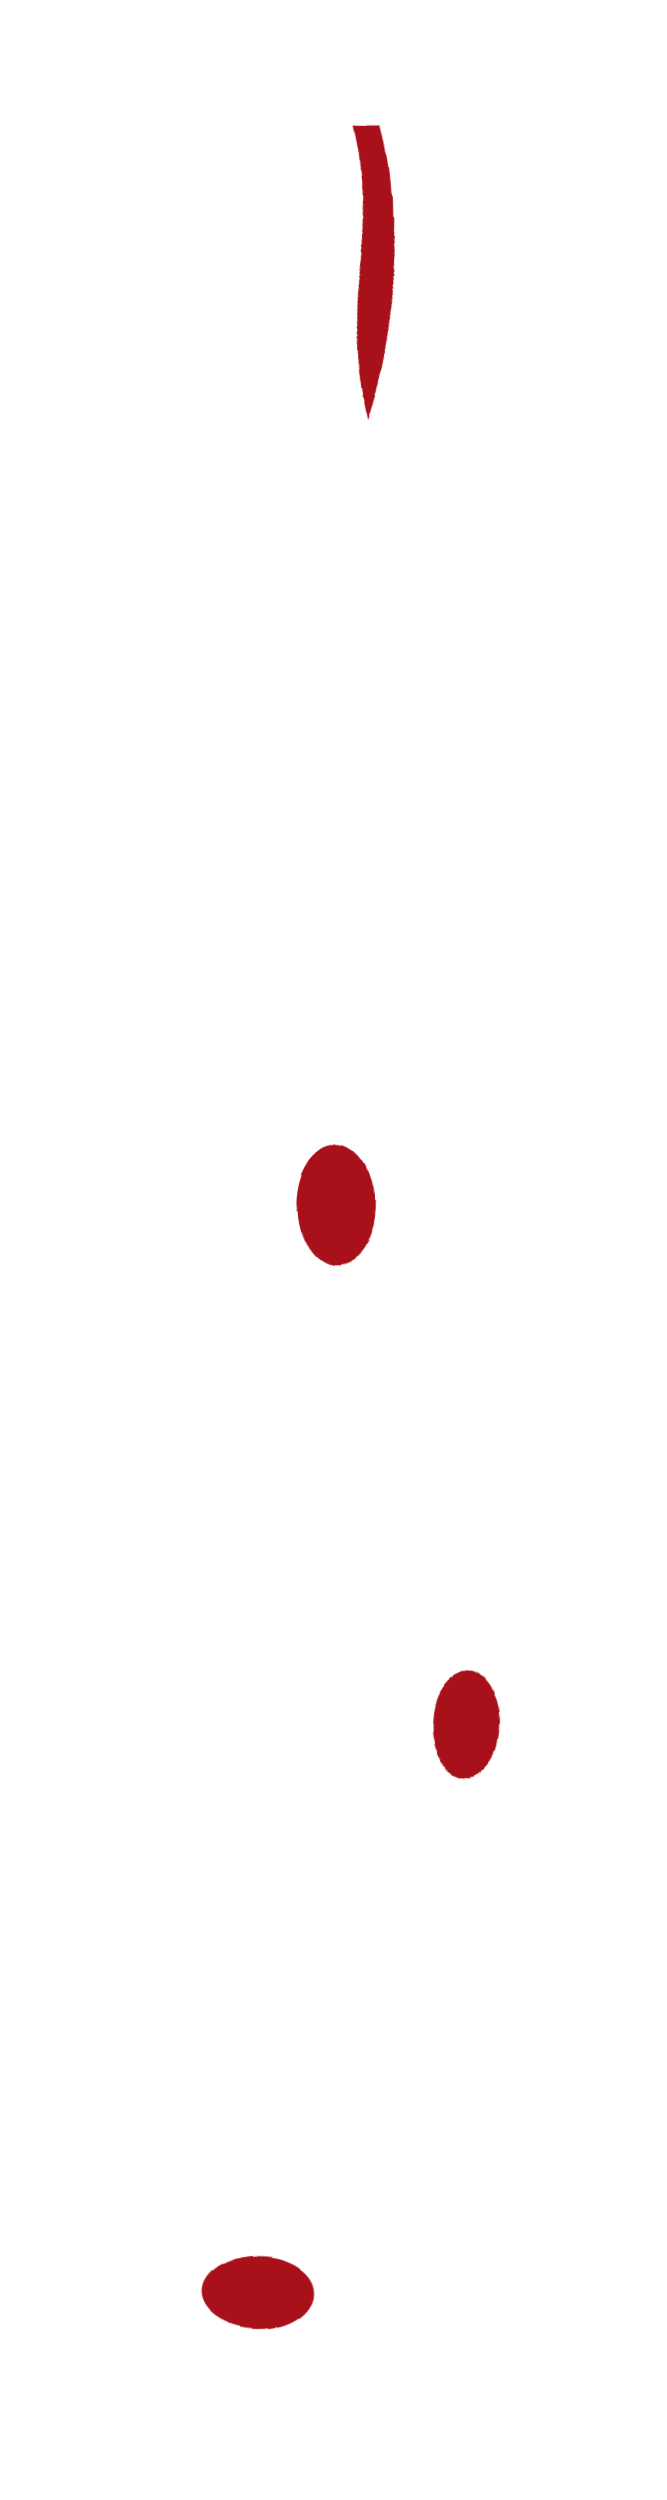
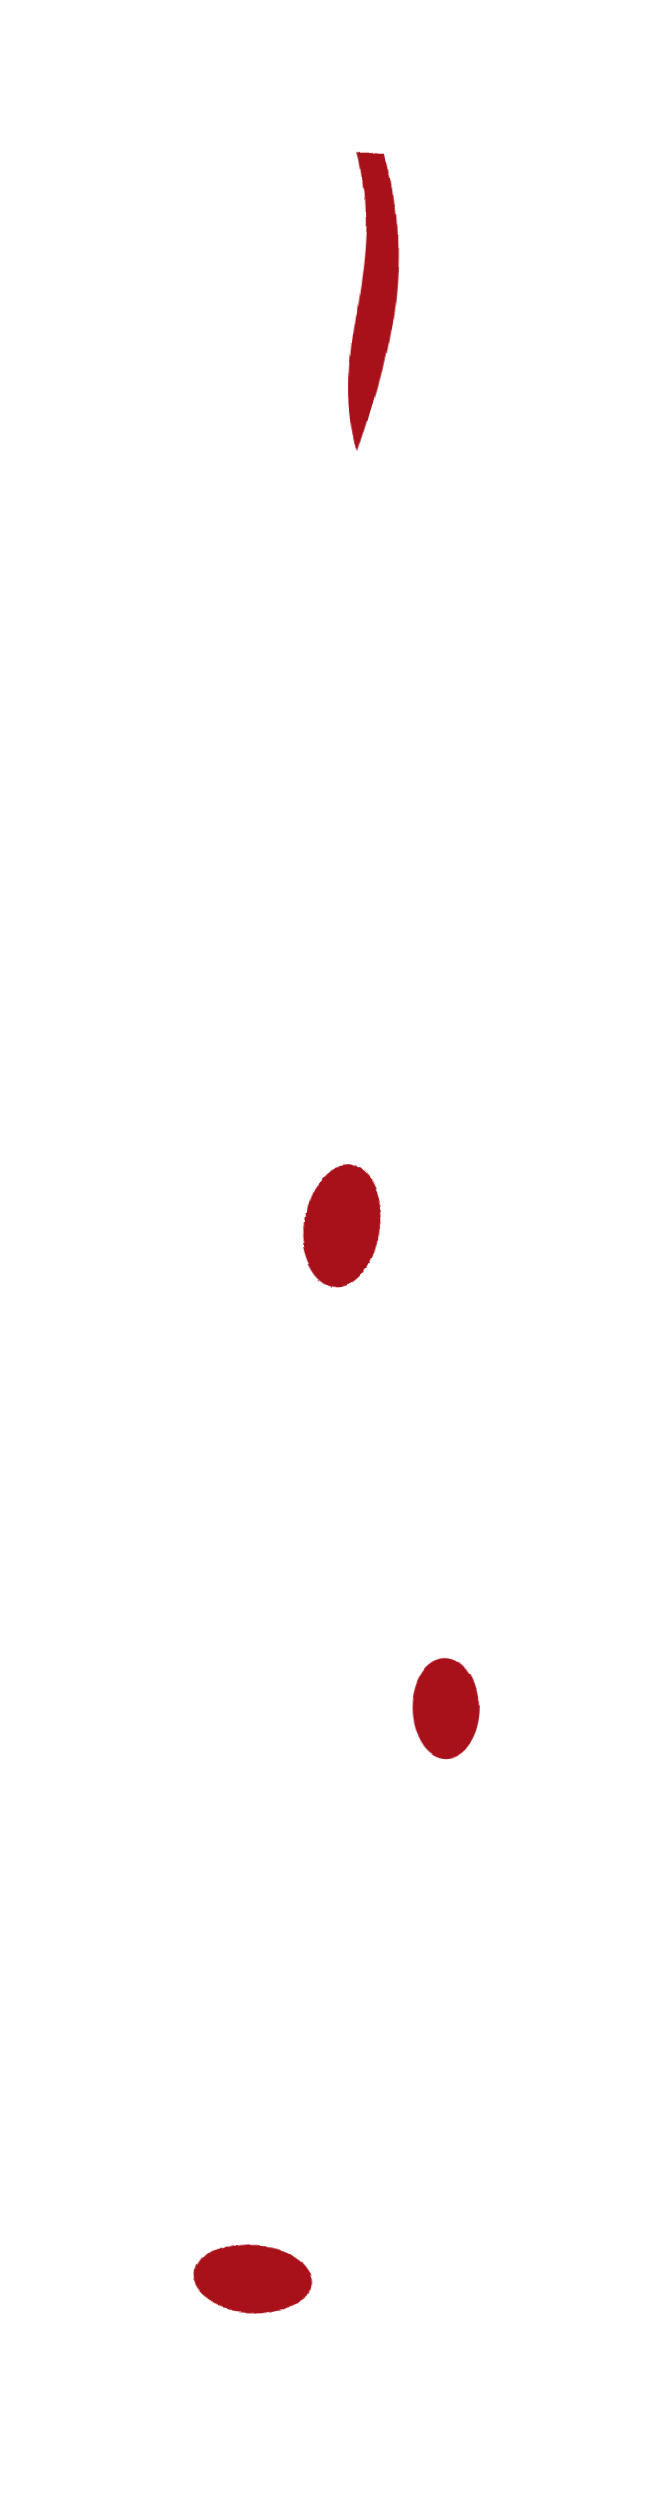
- <svg xmlns="http://www.w3.org/2000/svg" width="24" height="90" viewBox="257 335 24 90">
+ <svg xmlns="http://www.w3.org/2000/svg" width="24" height="90" viewBox="248 317 24 90">
  <defs>
    <filter id="ink" filterUnits="userSpaceOnUse" x="-60" y="-60" width="520" height="980">
      <feTurbulence type="fractalNoise" baseFrequency="0.035" numOctaves="2" seed="7" result="n" />
      <feDisplacementMap in="SourceGraphic" in2="n" scale="3.2" xChannelSelector="R" yChannelSelector="G" />
    </filter>
    <pattern id="hatch" width="7" height="7" patternUnits="userSpaceOnUse" patternTransform="rotate(-35)">
      <line x1="0" y1="0" x2="0" y2="7" stroke="#000000" stroke-width="1.5" />
    </pattern>
    <pattern id="hatchDense" width="4" height="4" patternUnits="userSpaceOnUse" patternTransform="rotate(-35)">
      <line x1="0" y1="0" x2="0" y2="4" stroke="#000000" stroke-width="1.7" />
    </pattern>
    <pattern id="hatchNight" width="3" height="3" patternUnits="userSpaceOnUse" patternTransform="rotate(-35)">
      <line x1="0" y1="0" x2="0" y2="3" stroke="#000000" stroke-width="1.9" />
    </pattern>
    <pattern id="water" width="9" height="5" patternUnits="userSpaceOnUse">
      <line x1="0" y1="2.5" x2="5" y2="2.5" stroke="#000000" stroke-width="1.3" />
    </pattern>
  </defs>
  <g fill="#A8101A" filter="url(#ink)">
-     <path d="M270 340c1 4-1 7 0 11c1-3 2-7 1-11z" />
-     <ellipse cx="269" cy="379" rx="1.4" ry="2.2" />
-     <ellipse cx="273" cy="397" rx="1.2" ry="1.8" />
-     <ellipse cx="266" cy="417" rx="2" ry="1.3" />
+     <path d="M261 322c1 4-1 7 0 11c1-3 2-7 1-11z" />
+     <ellipse cx="260" cy="361" rx="1.4" ry="2.2" />
+     <ellipse cx="264" cy="379" rx="1.2" ry="1.8" />
+     <ellipse cx="257" cy="399" rx="2" ry="1.3" />
  </g>
</svg>
